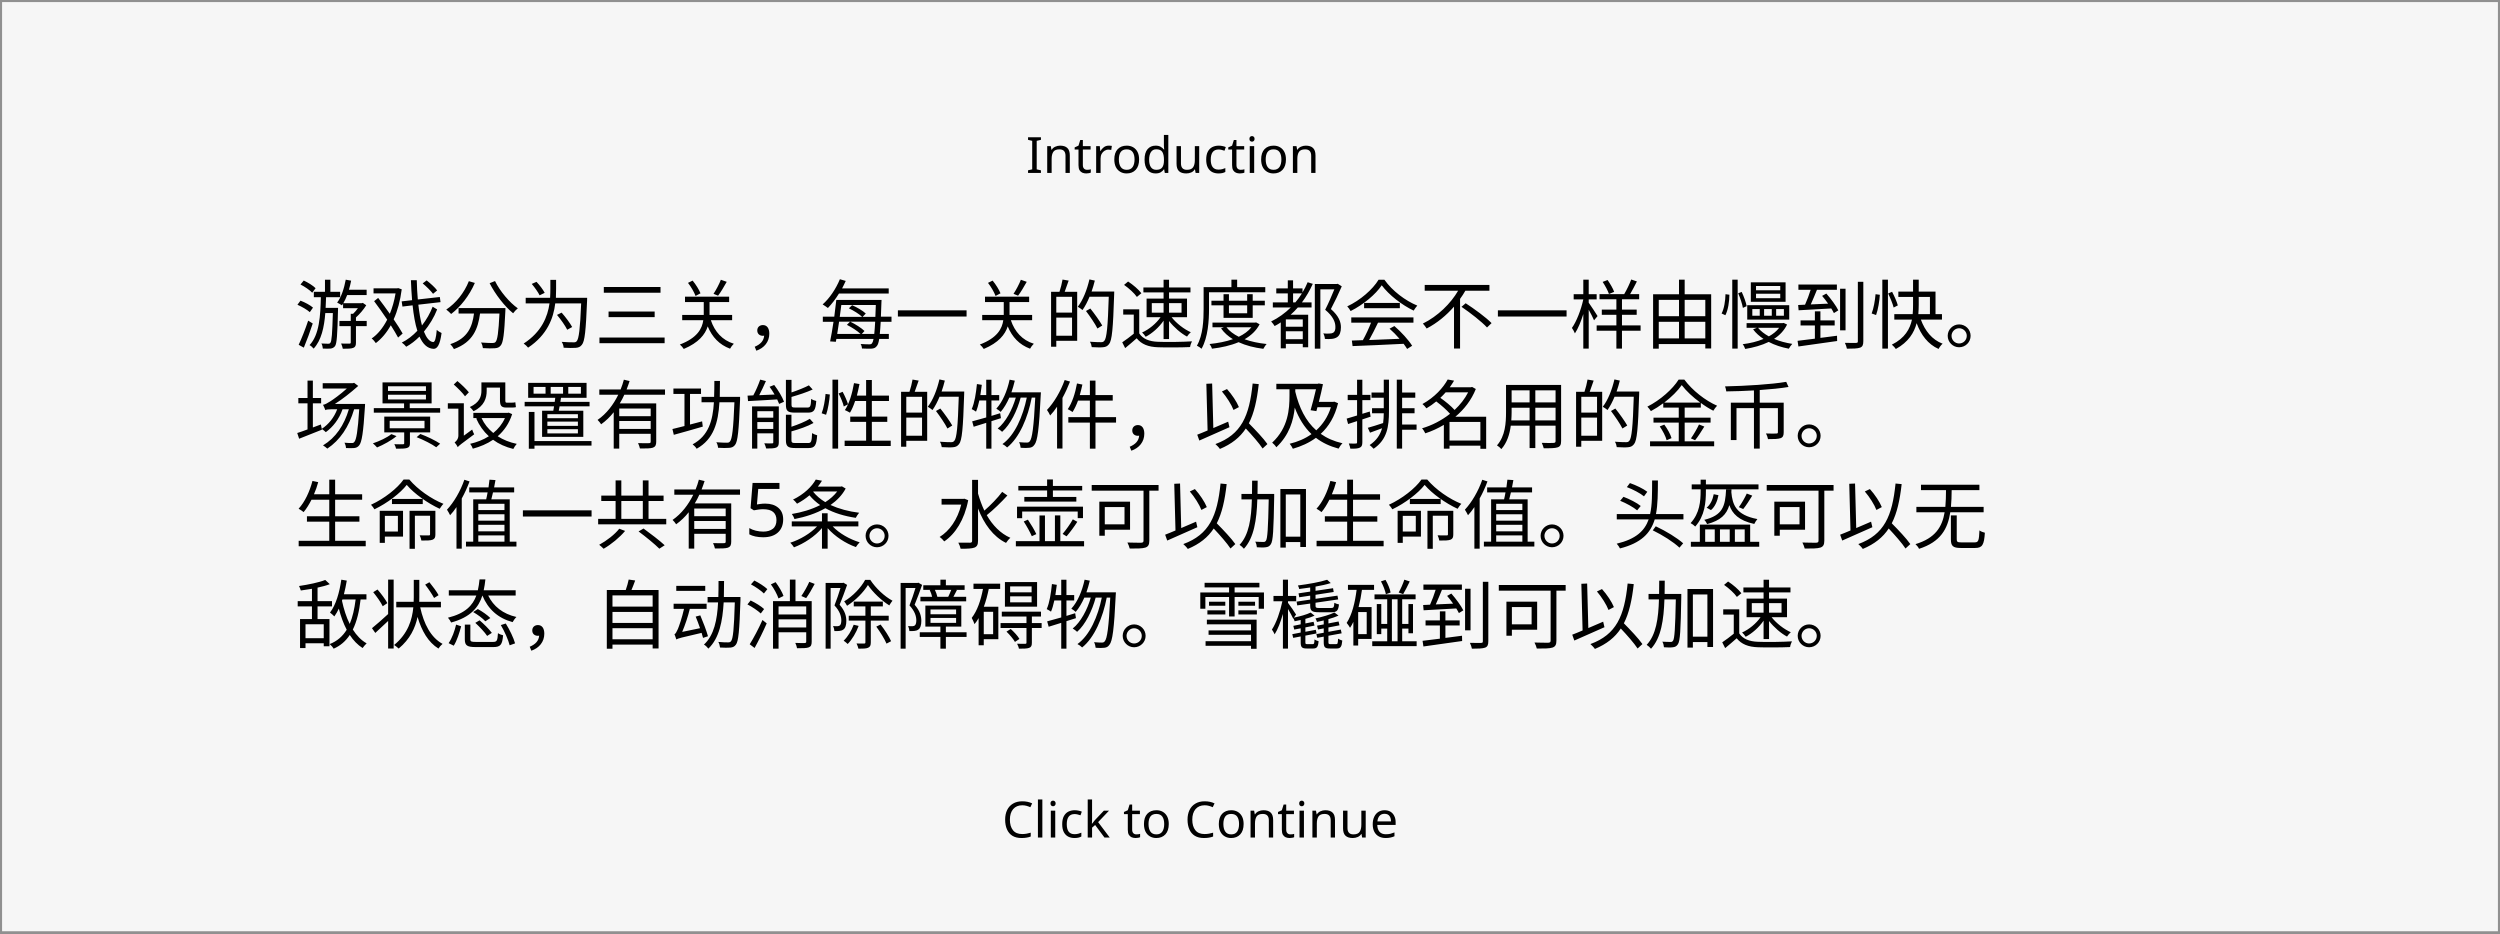
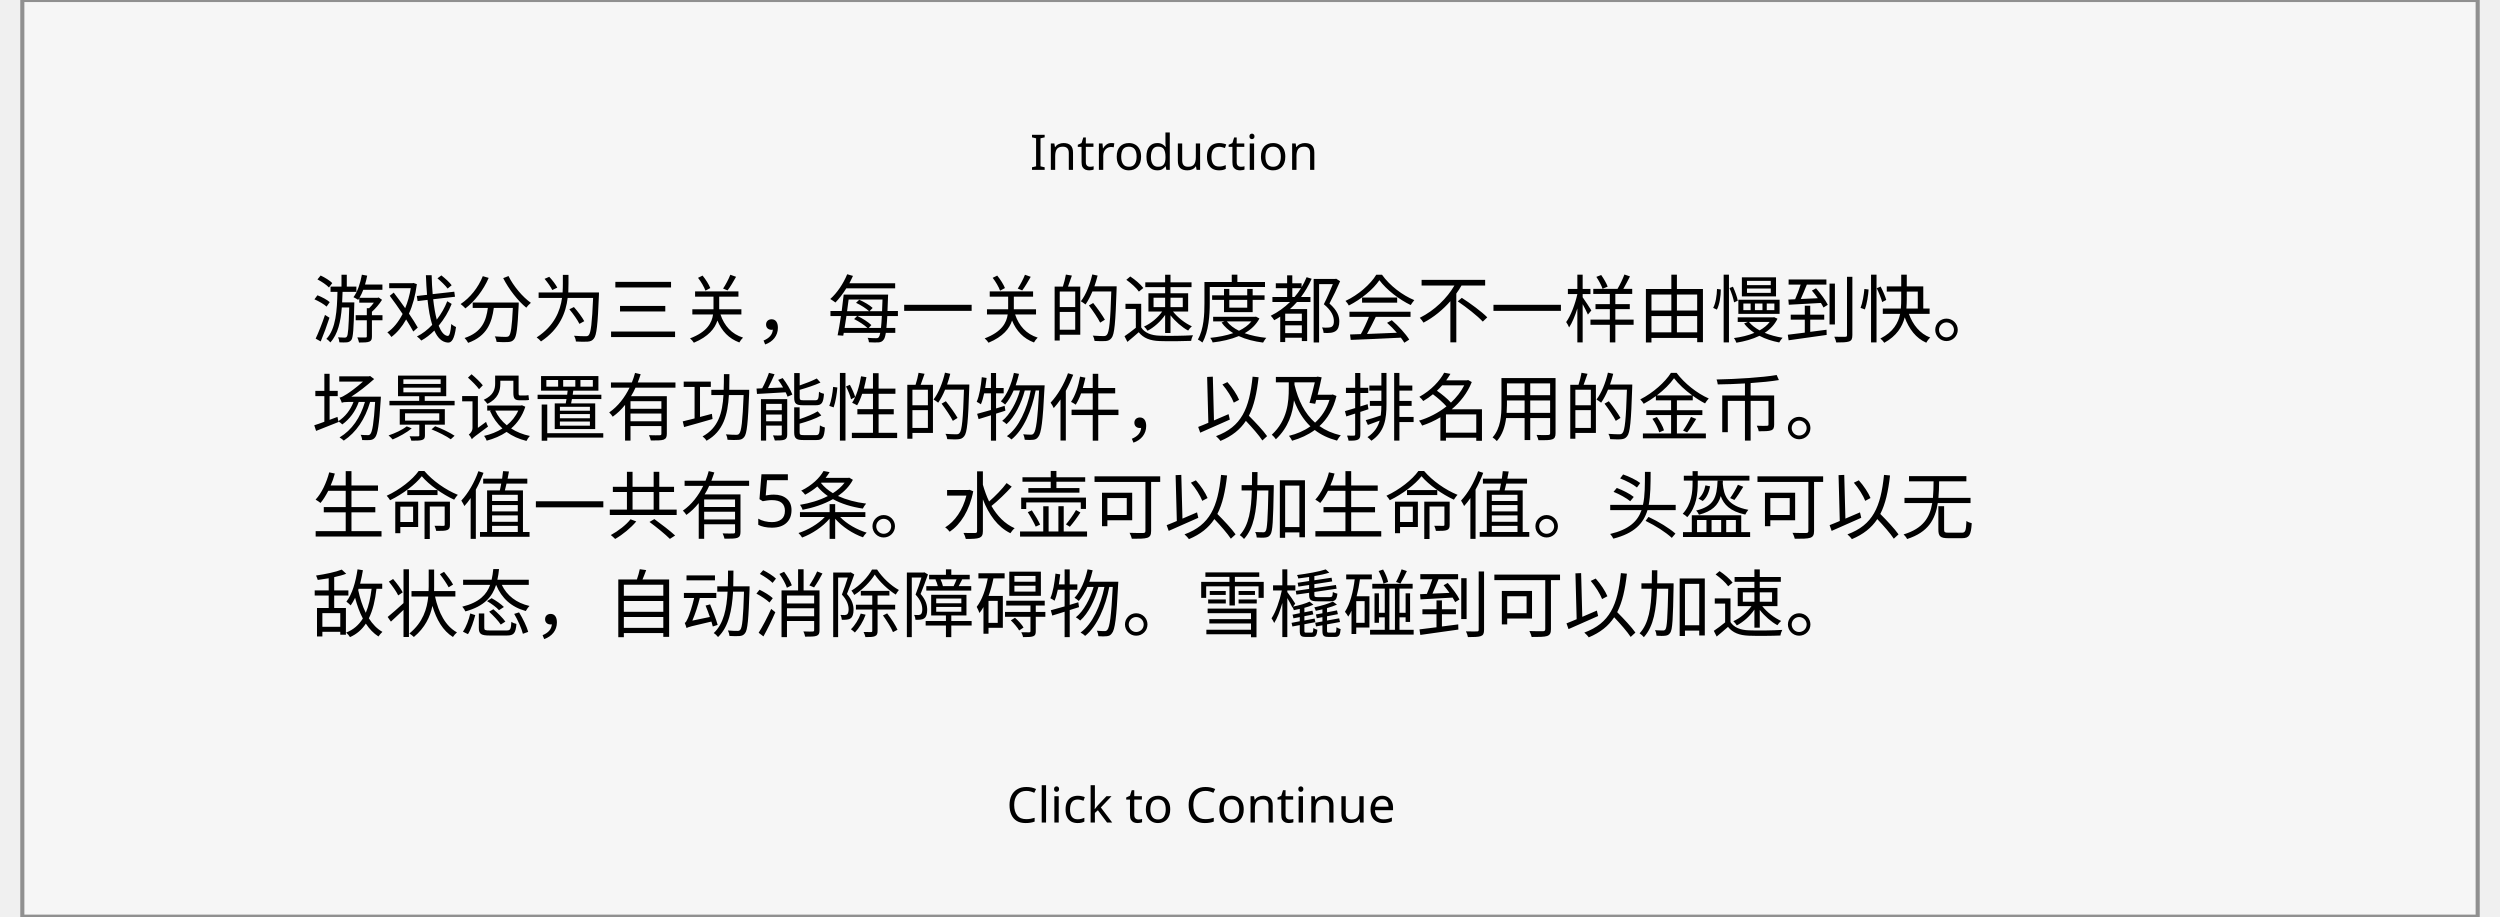
- <svg xmlns="http://www.w3.org/2000/svg" version="1.1" x="0px" y="0px" viewBox="0 0 600 224" style="enable-background:new 0 0 600 224;" xml:space="preserve">
+ <svg xmlns="http://www.w3.org/2000/svg" version="1.1" width="600px" height="220px" x="0px" y="0px" viewBox="0 0 600 224" style="enable-background:new 0 0 600 224;" xml:space="preserve">
  <style type="text/css">
	.st0{opacity:0.4;fill:#FFFFFF;stroke:#000000;stroke-miterlimit:10;}
	.st1{font-family:'ArialMT';}
	.st2{font-size:12px;}
	.st3{font-family:'SIL-Hei-Med-Jian';}
	.st4{font-size:18px;}
</style>
  <g id="Layer_2">
    <rect class="st0" width="600" height="224" />
  </g>
  <g id="Layer_1">
    <text transform="matrix(1 0 0 1 246.2449 41.502)" class="st1 st2">Introduction</text>
    <text transform="matrix(1 0 0 1 70.6965 82.2491)" class="st3 st4">游戏分为三关，每一关的速度都会不一样由慢到快。</text>
    <text transform="matrix(1 0 0 1 70.6965 106.2491)" class="st3 st4">场景设置有功能性的物件，以及排名用的金币。</text>
    <text transform="matrix(1 0 0 1 70.6965 130.2491)" class="st3 st4">生命值一共有5条。水壶可以加生命值。头盔可以无</text>
    <text transform="matrix(1 0 0 1 70.6965 154.2491)" class="st3 st4">敌状态，自动消除障碍物。雪橇碰到可以加速。</text>
    <text transform="matrix(1 0 0 1 240.5 201)" class="st1 st2">Click to Continue</text>
  </g>
</svg>
